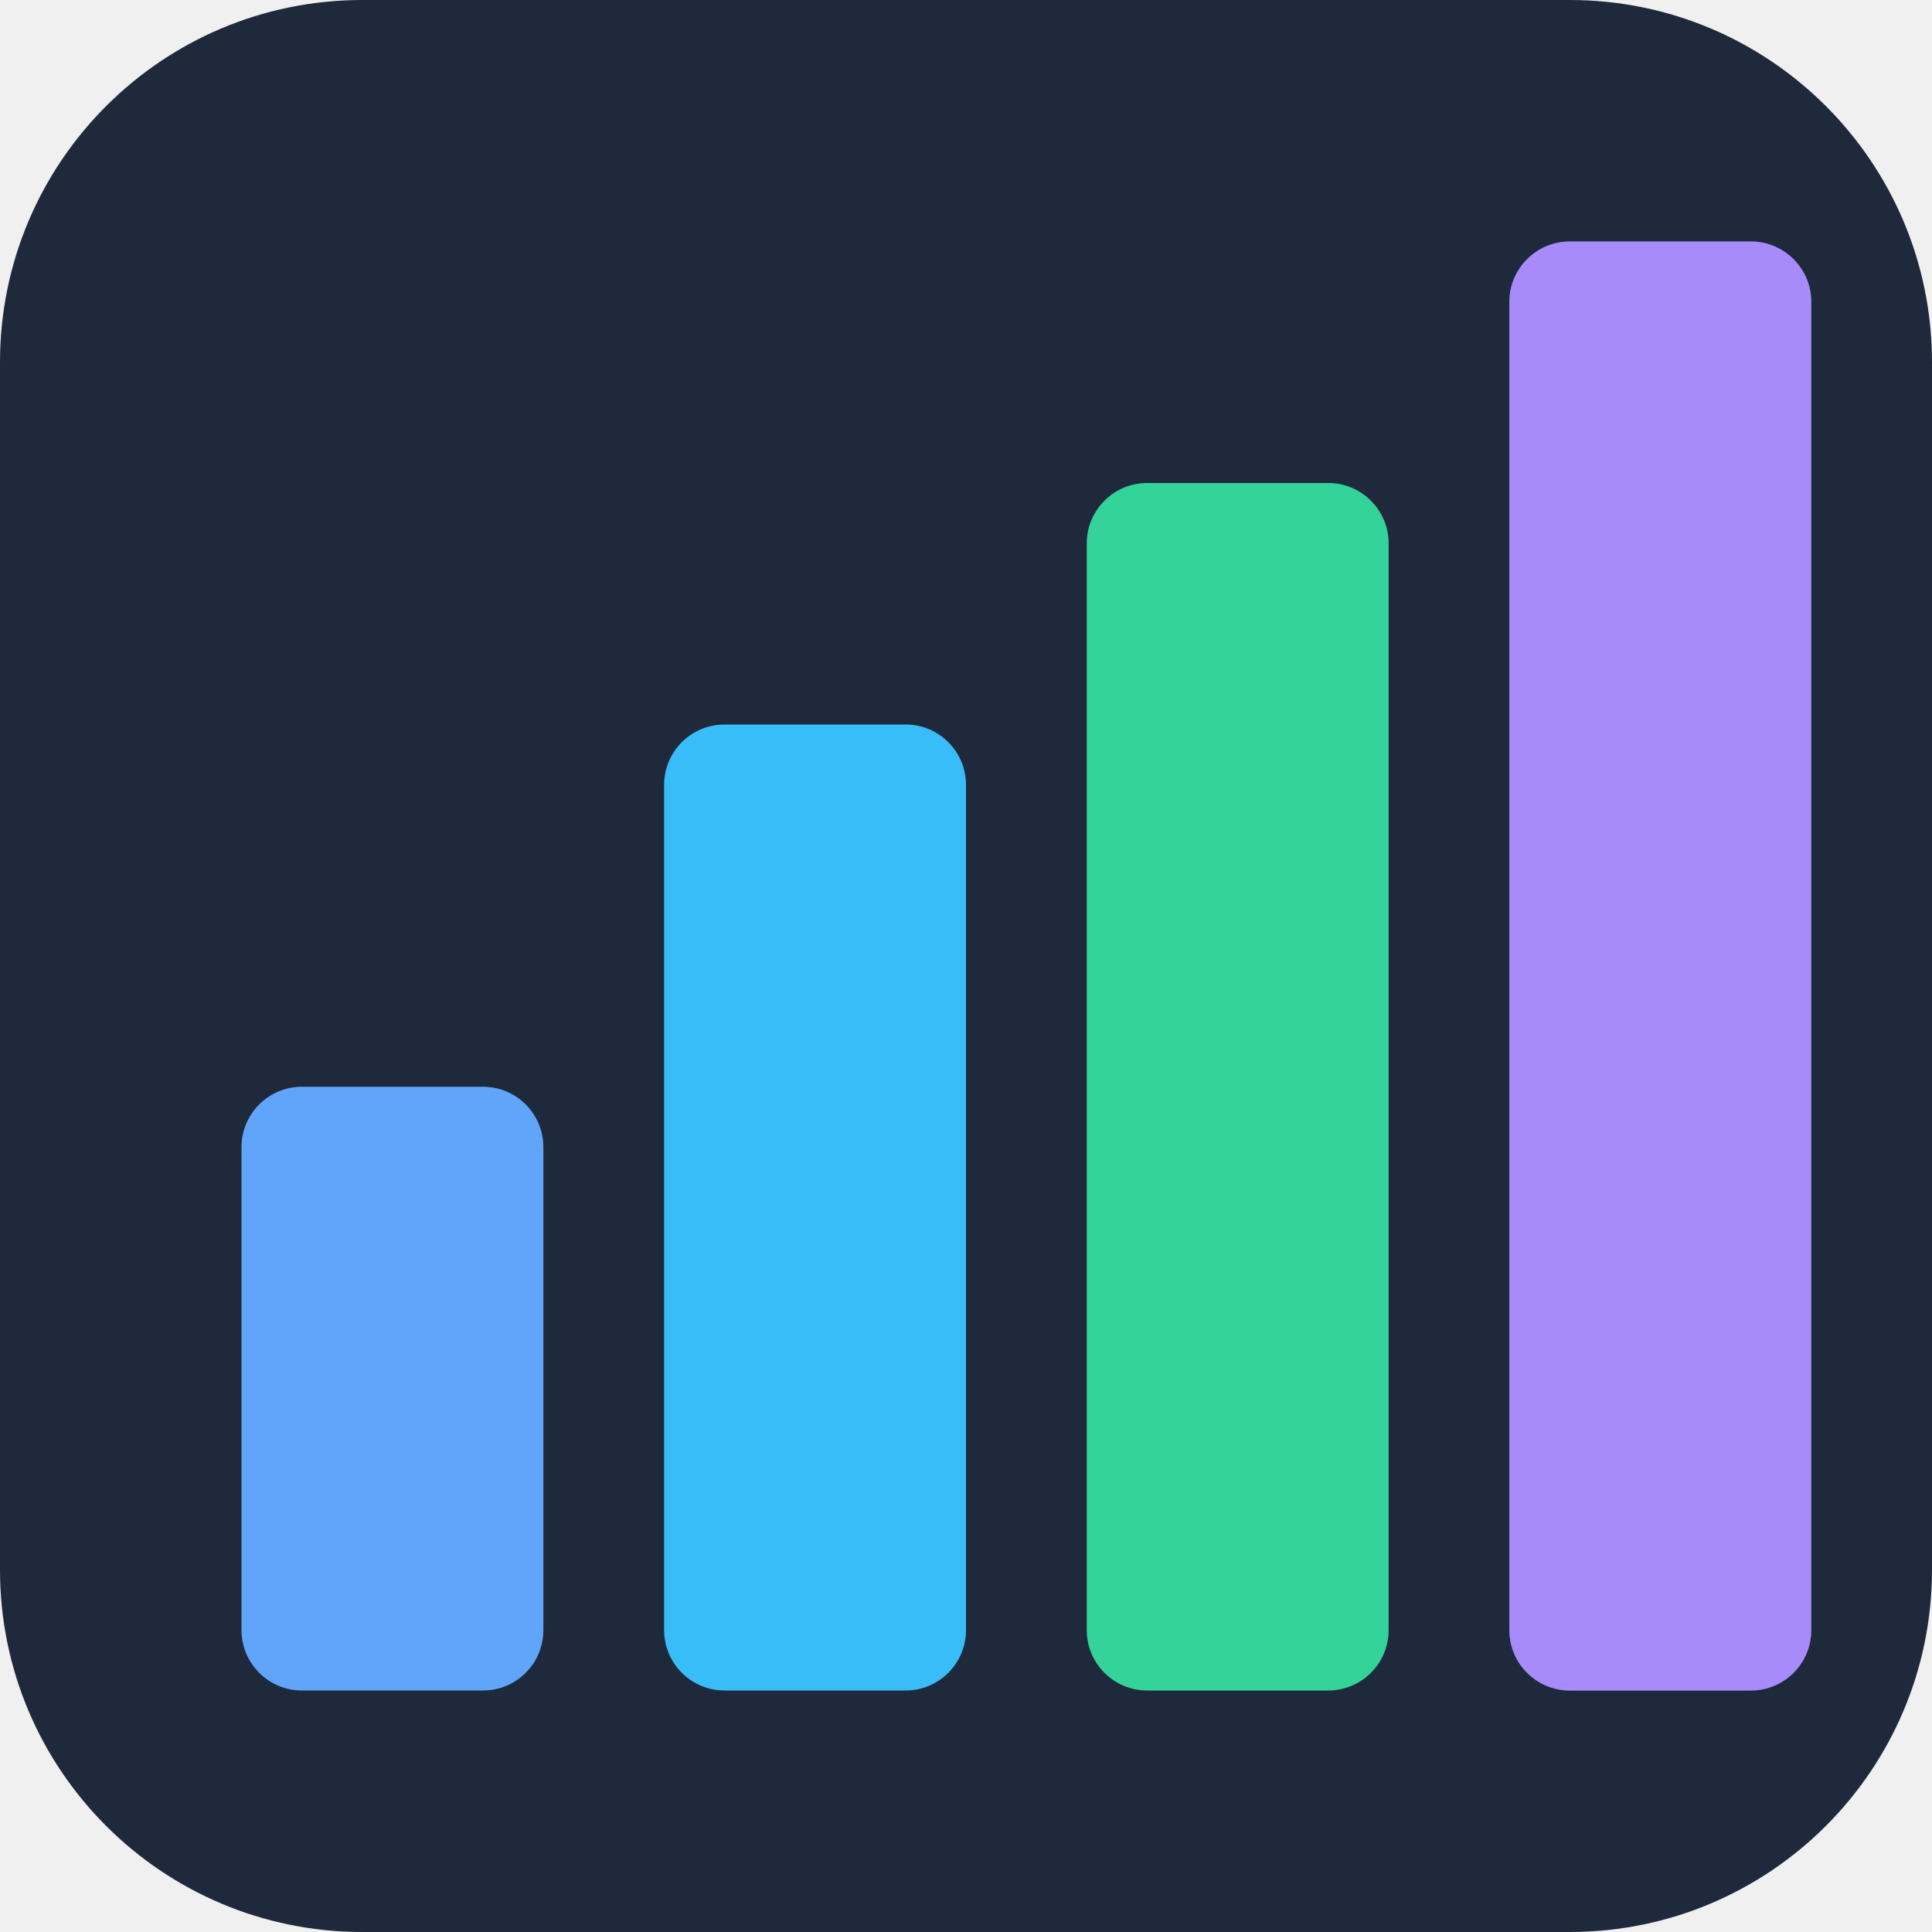
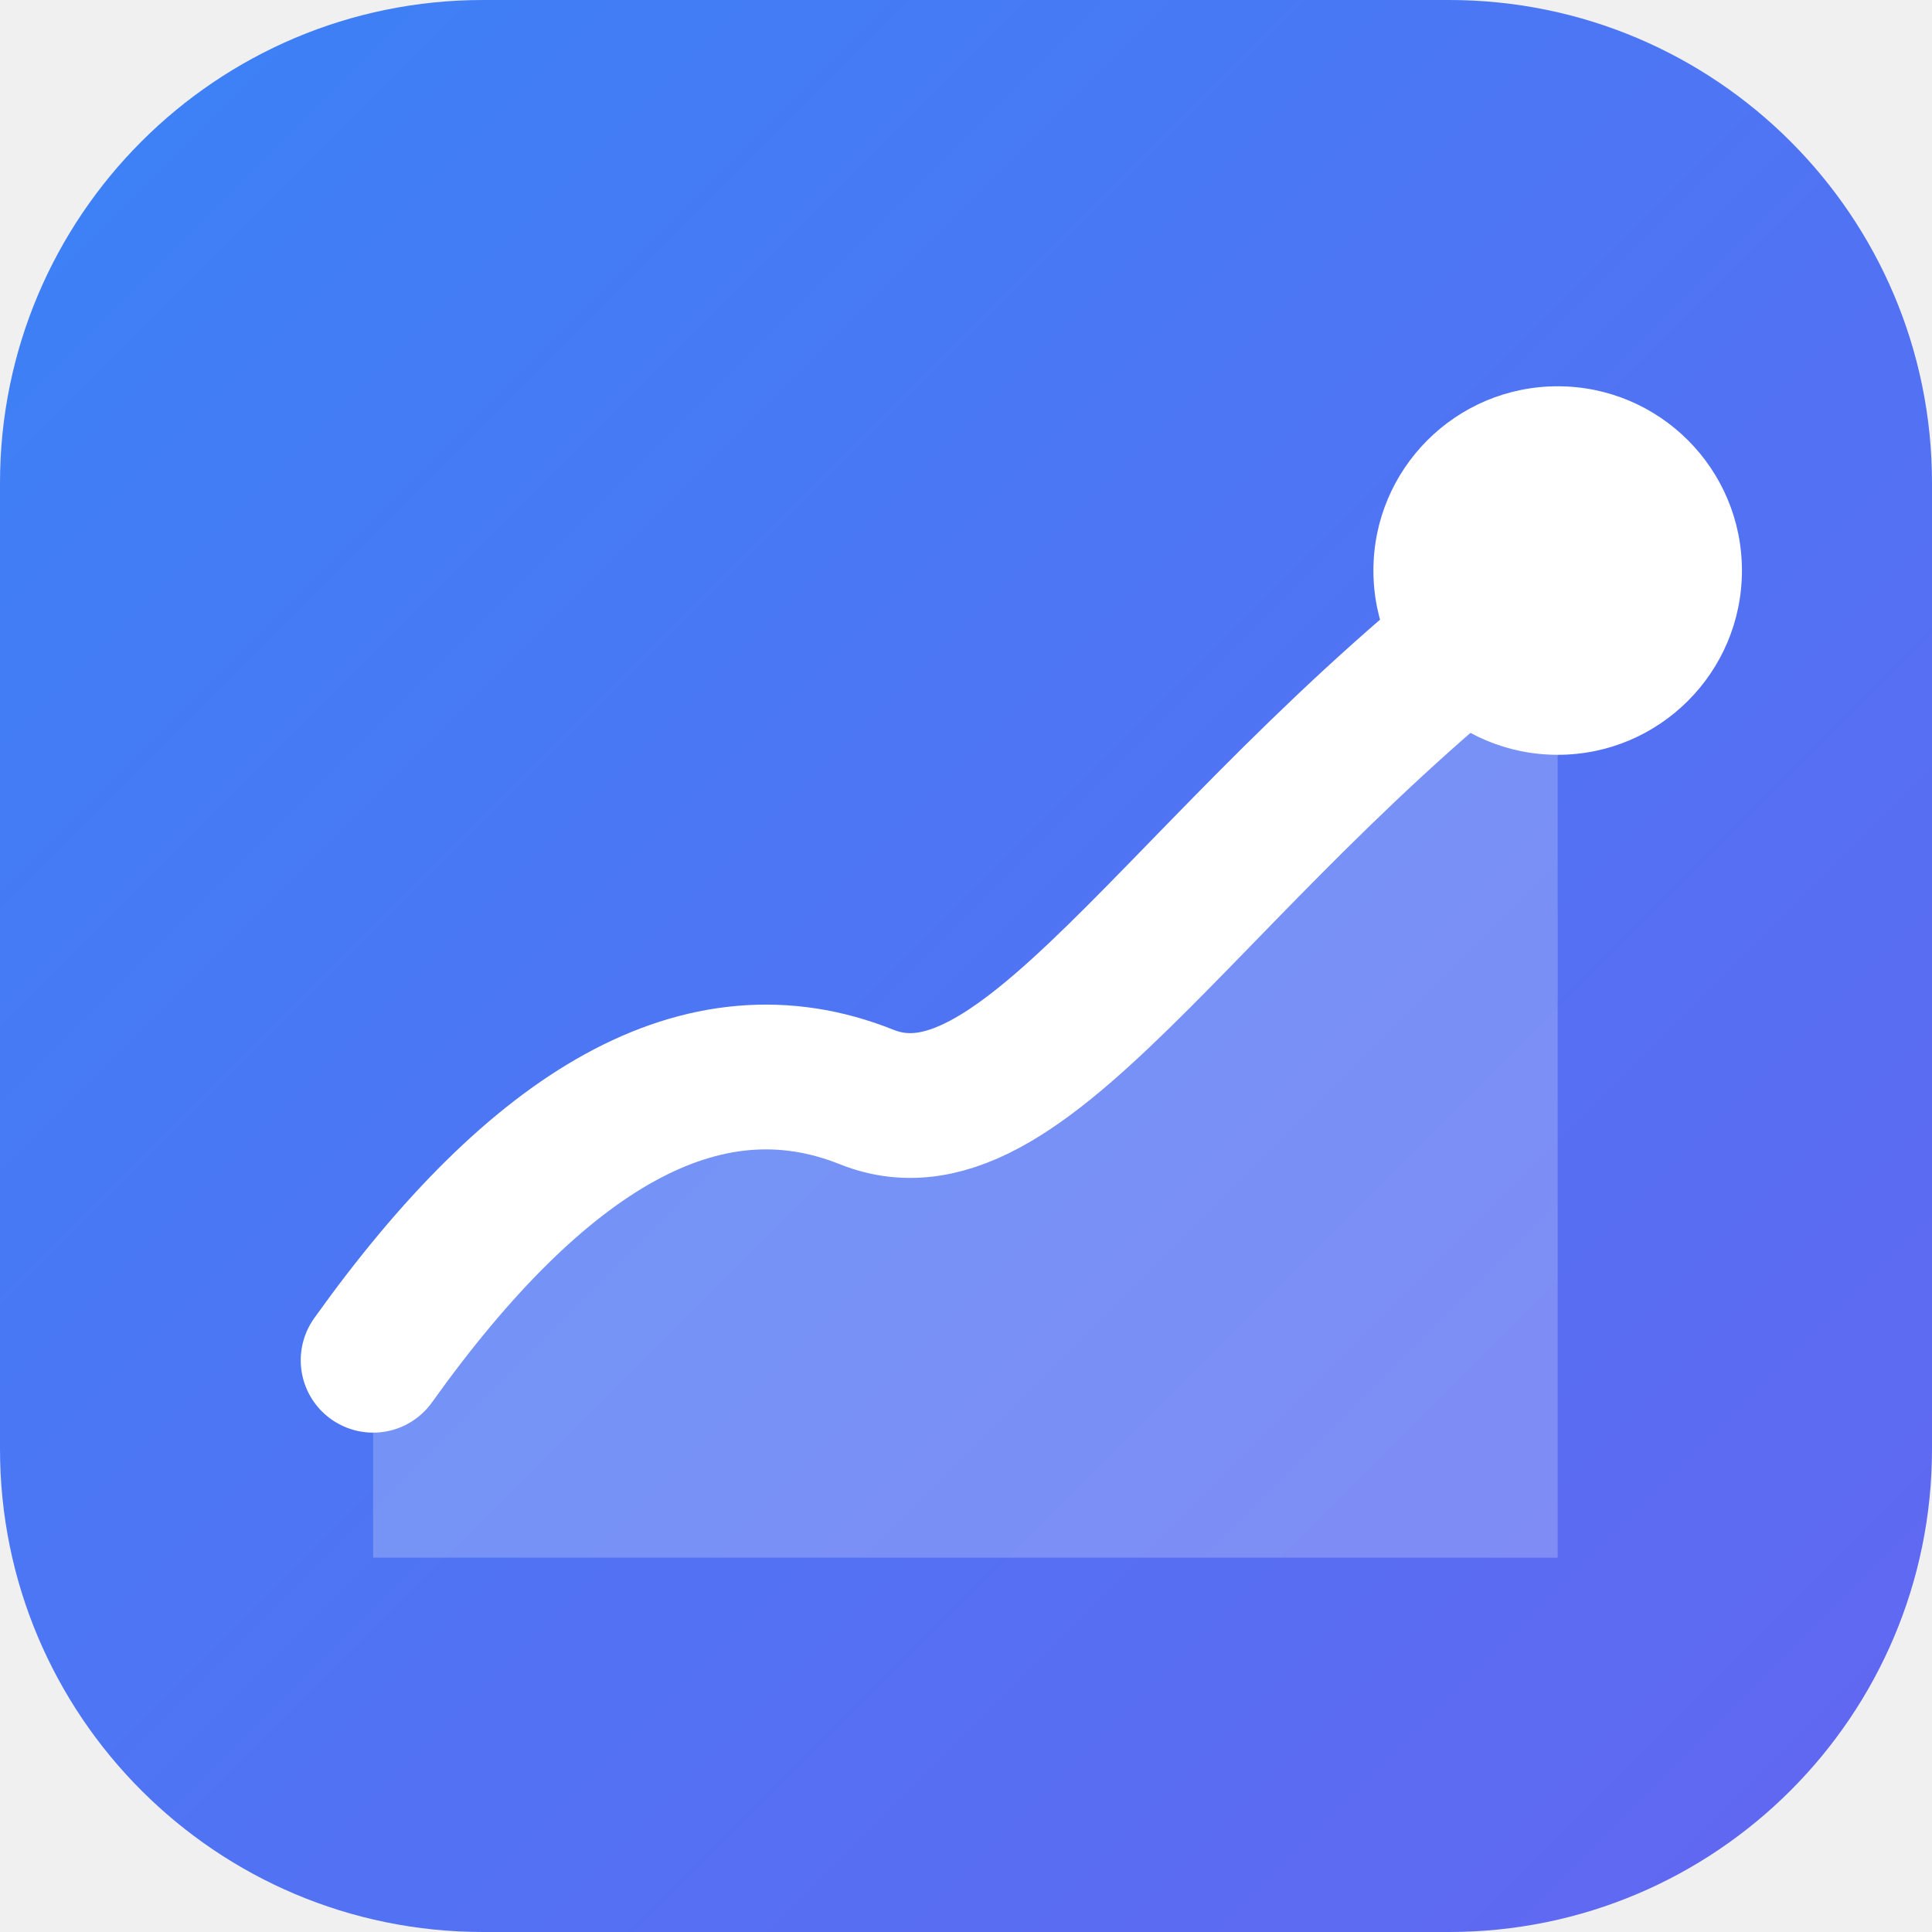
<svg xmlns="http://www.w3.org/2000/svg" viewBox="0 0 32 32">
-   <rect width="32" height="32" rx="6" fill="#1e293b" />
-   <rect x="4" y="18" width="5" height="10" rx="1" fill="#60a5fa" />
-   <rect x="11" y="12" width="5" height="16" rx="1" fill="#38bdf8" />
-   <rect x="18" y="8" width="5" height="20" rx="1" fill="#34d399" />
-   <rect x="25" y="4" width="5" height="24" rx="1" fill="#a78bfa" opacity="0.5" />
-   <rect x="25" y="4" width="5" height="24" rx="1" fill="#a78bfa" />
+   <defs>
+     <linearGradient id="bg" x1="0" y1="0" x2="1" y2="1">
+       <stop offset="0%" stop-color="#3b82f6" />
+       <stop offset="100%" stop-color="#6366f1" />
+     </linearGradient>
+   </defs>
+   <rect width="32" height="32" rx="8" fill="url(#bg)" />
+   <g transform="translate(4 4) scale(1.09)">
+     <path d="M2 17 C4.5 13.5 7 12 9.5 13 C12 14 14.5 9 20 5 L20 20 L2 20 Z" fill="rgba(255,255,255,0.22)" />
+     <path d="M2 17 C4.5 13.5 7 12 9.5 13 C12 14 14.5 9 20 5" fill="none" stroke="white" stroke-width="2.2" stroke-linecap="round" stroke-linejoin="round" />
+     <circle cx="20" cy="5" r="2.8" fill="white" />
+   </g>
</svg>
